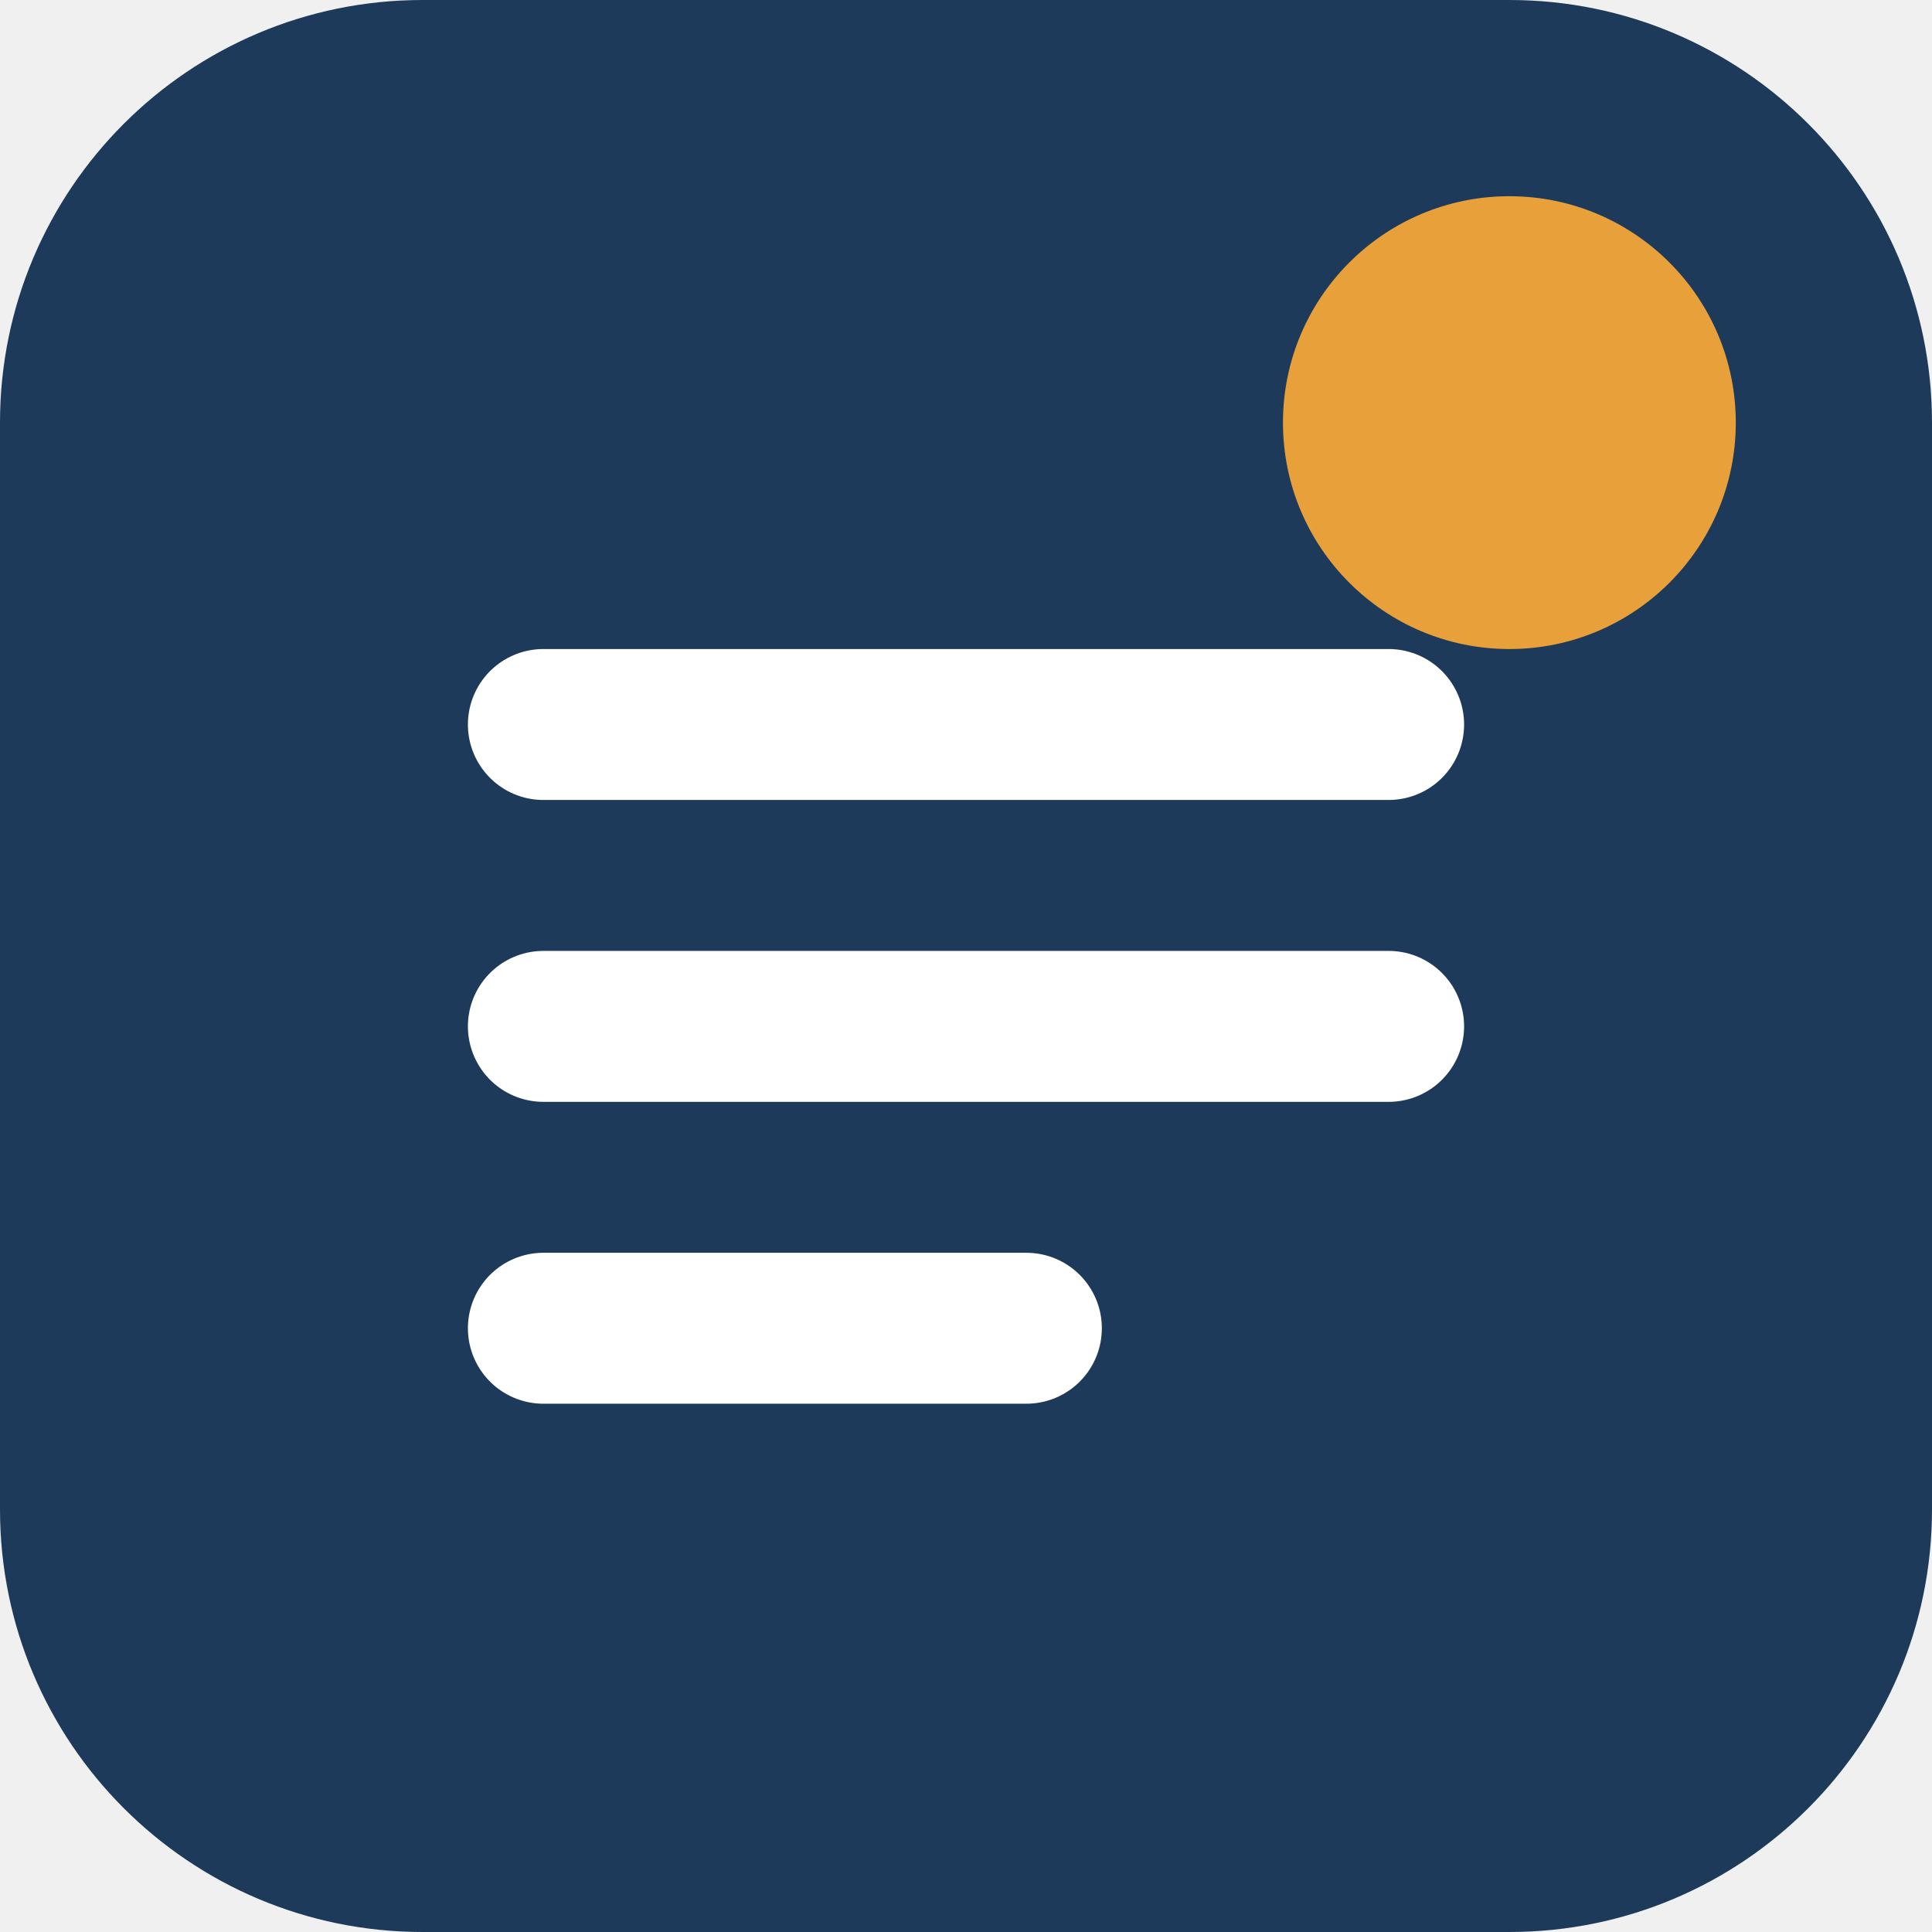
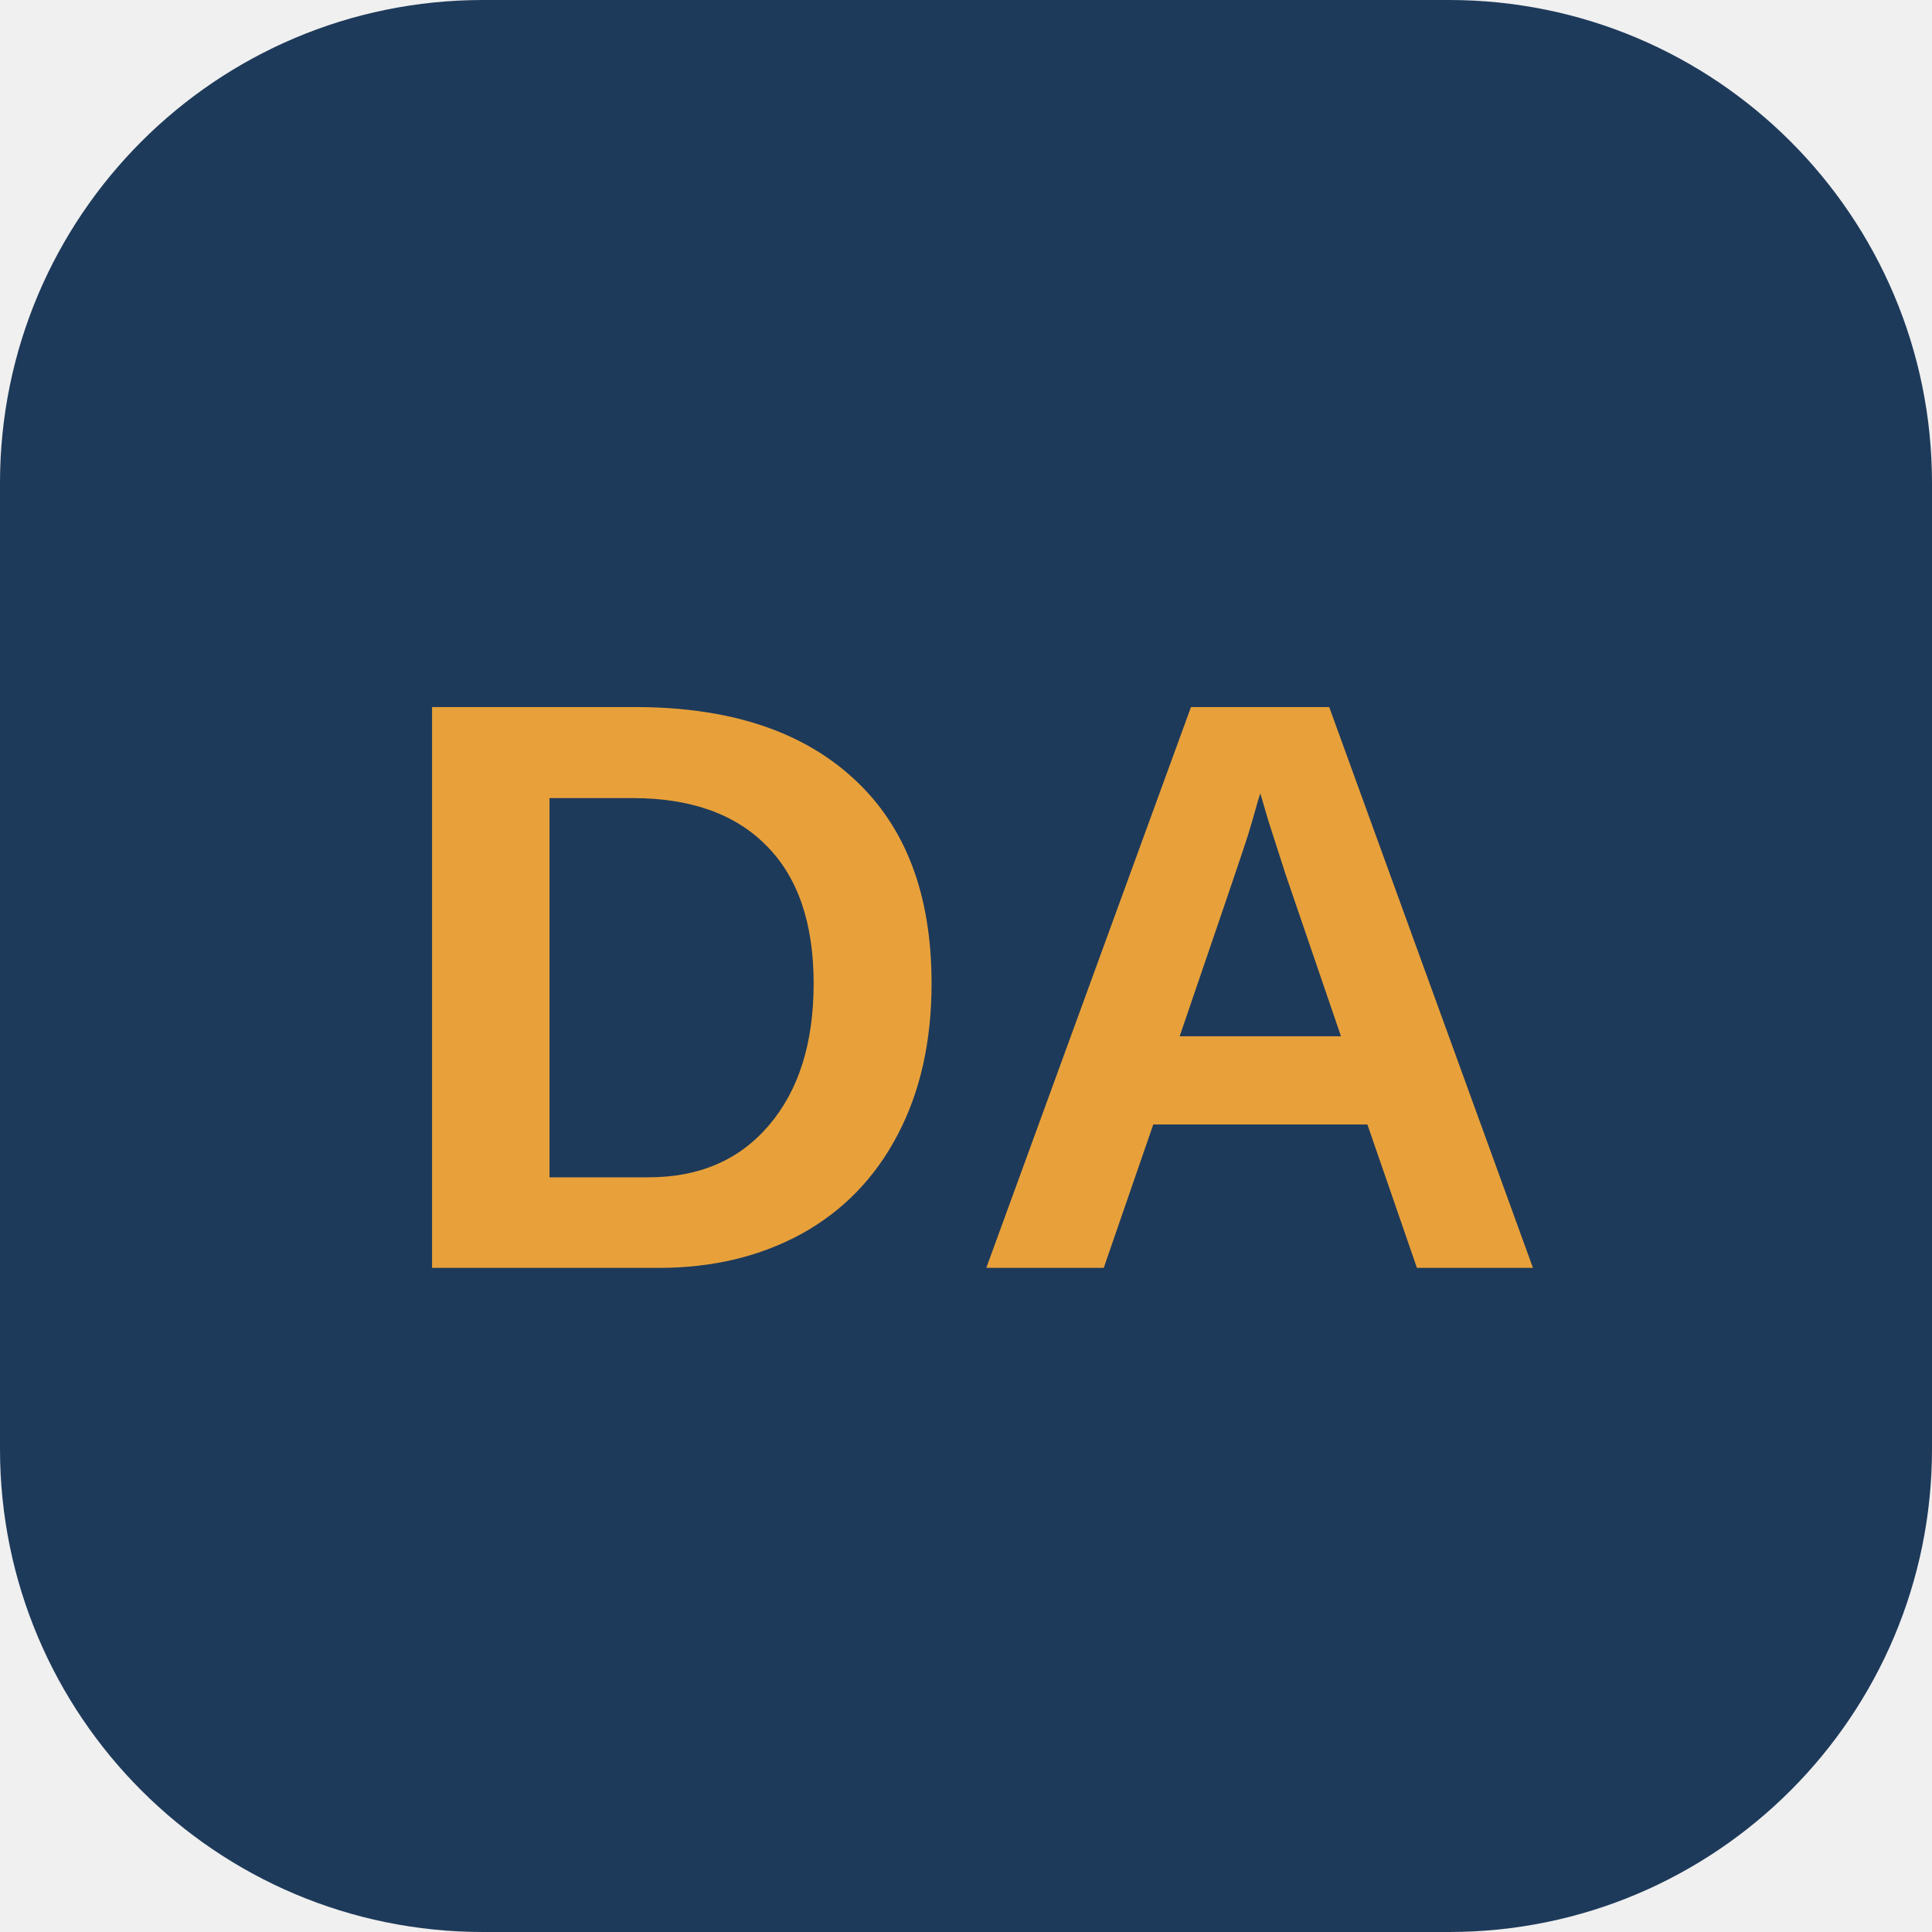
<svg xmlns="http://www.w3.org/2000/svg" viewBox="0 0 64 64">
-   <rect x="0" y="0" width="64" height="64" rx="14" fill="#1E3A5A" />
-   <path d="M18 24h28M18 34h28M18 44h16" stroke="#fff" stroke-width="5" stroke-linecap="round" />
-   <circle cx="50" cy="14" r="7.5" fill="#E8A13A" />
+   <rect x="0" y="0" width="64" height="64" rx="16" fill="#1E3A5A" />
+   <text x="32" y="42" text-anchor="middle" font-family="Pretendard, Arial, sans-serif" font-weight="800" font-size="27" fill="#E8A13A">DA</text>
</svg>
